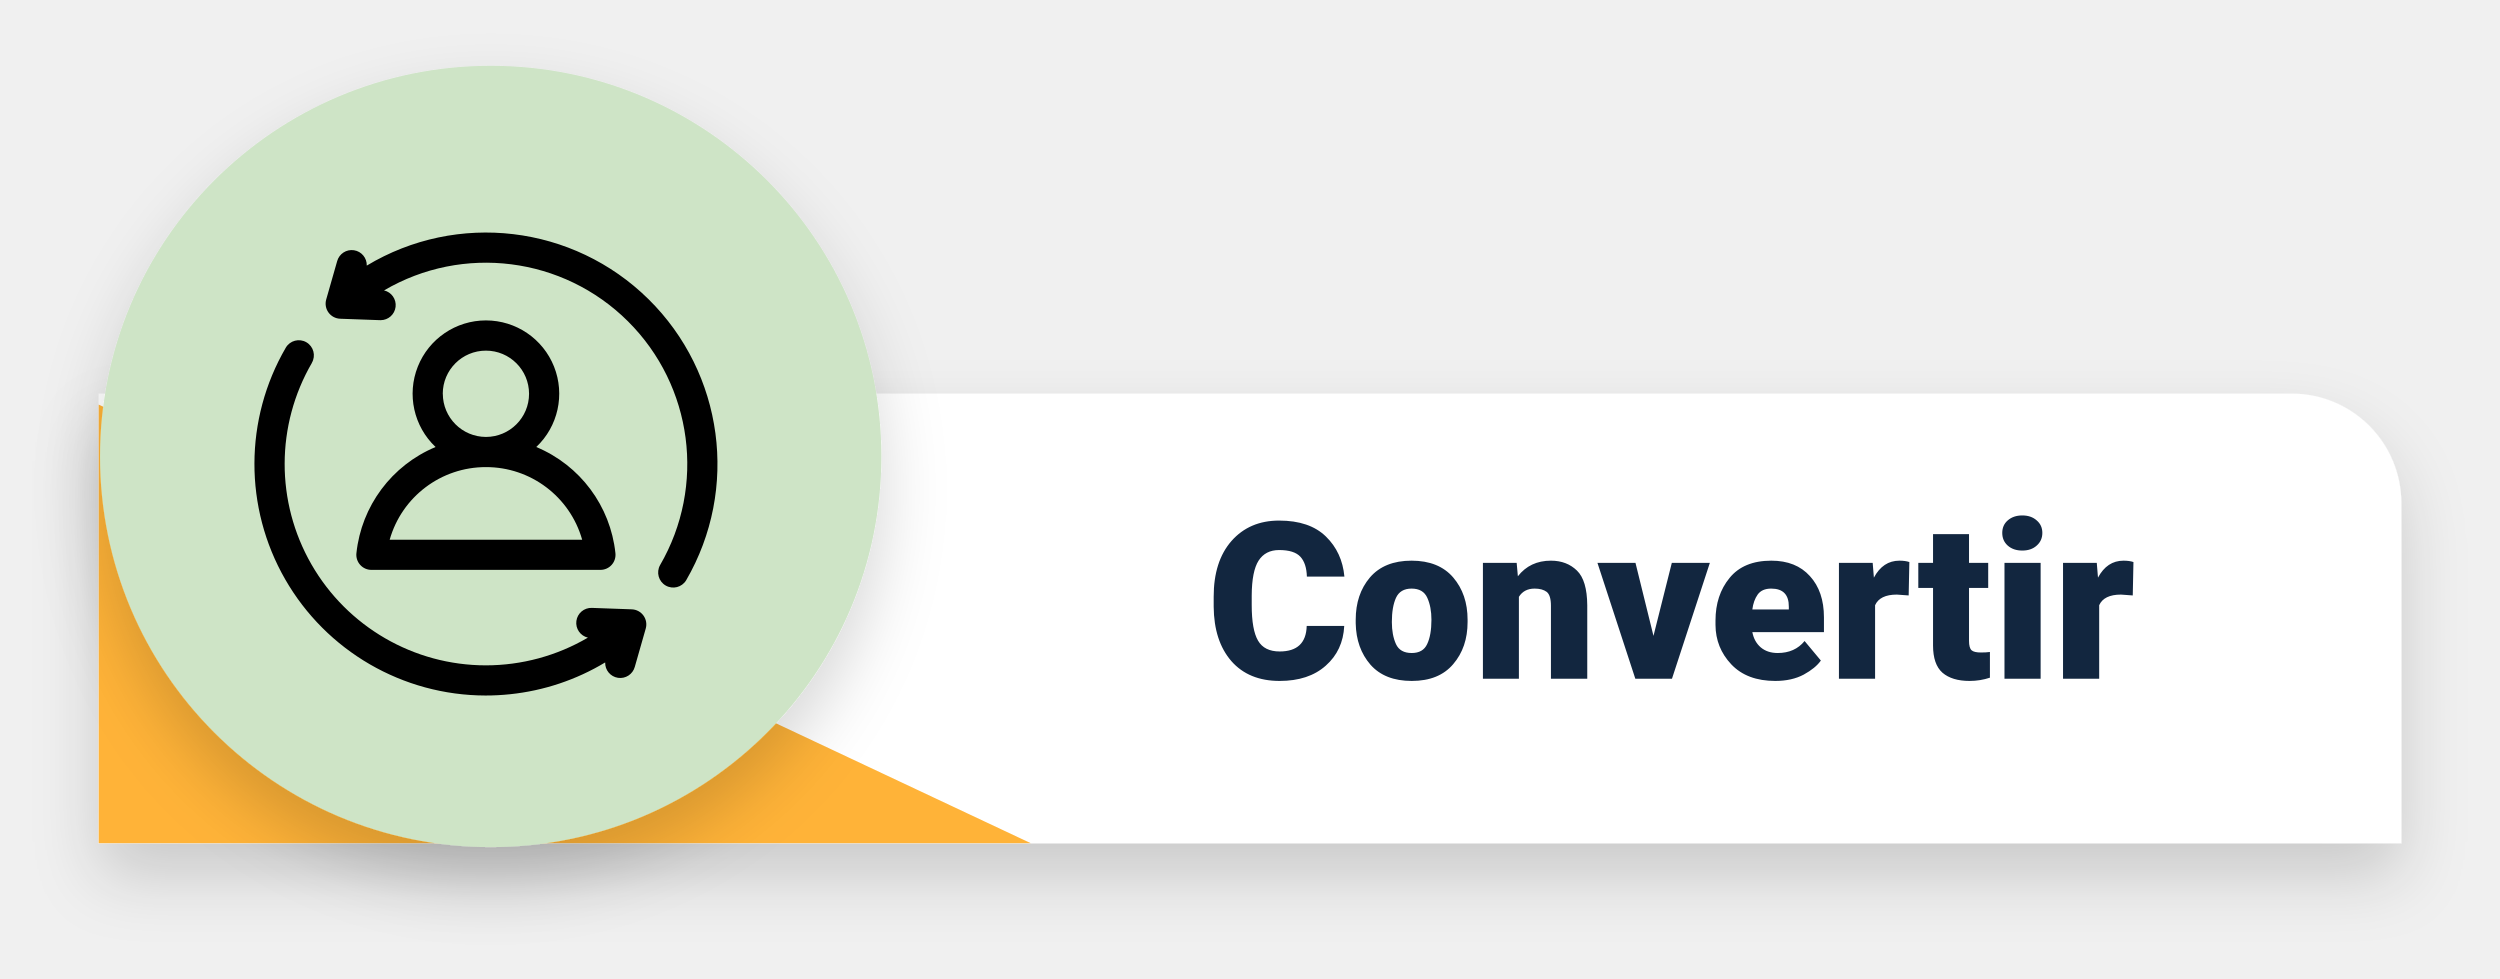
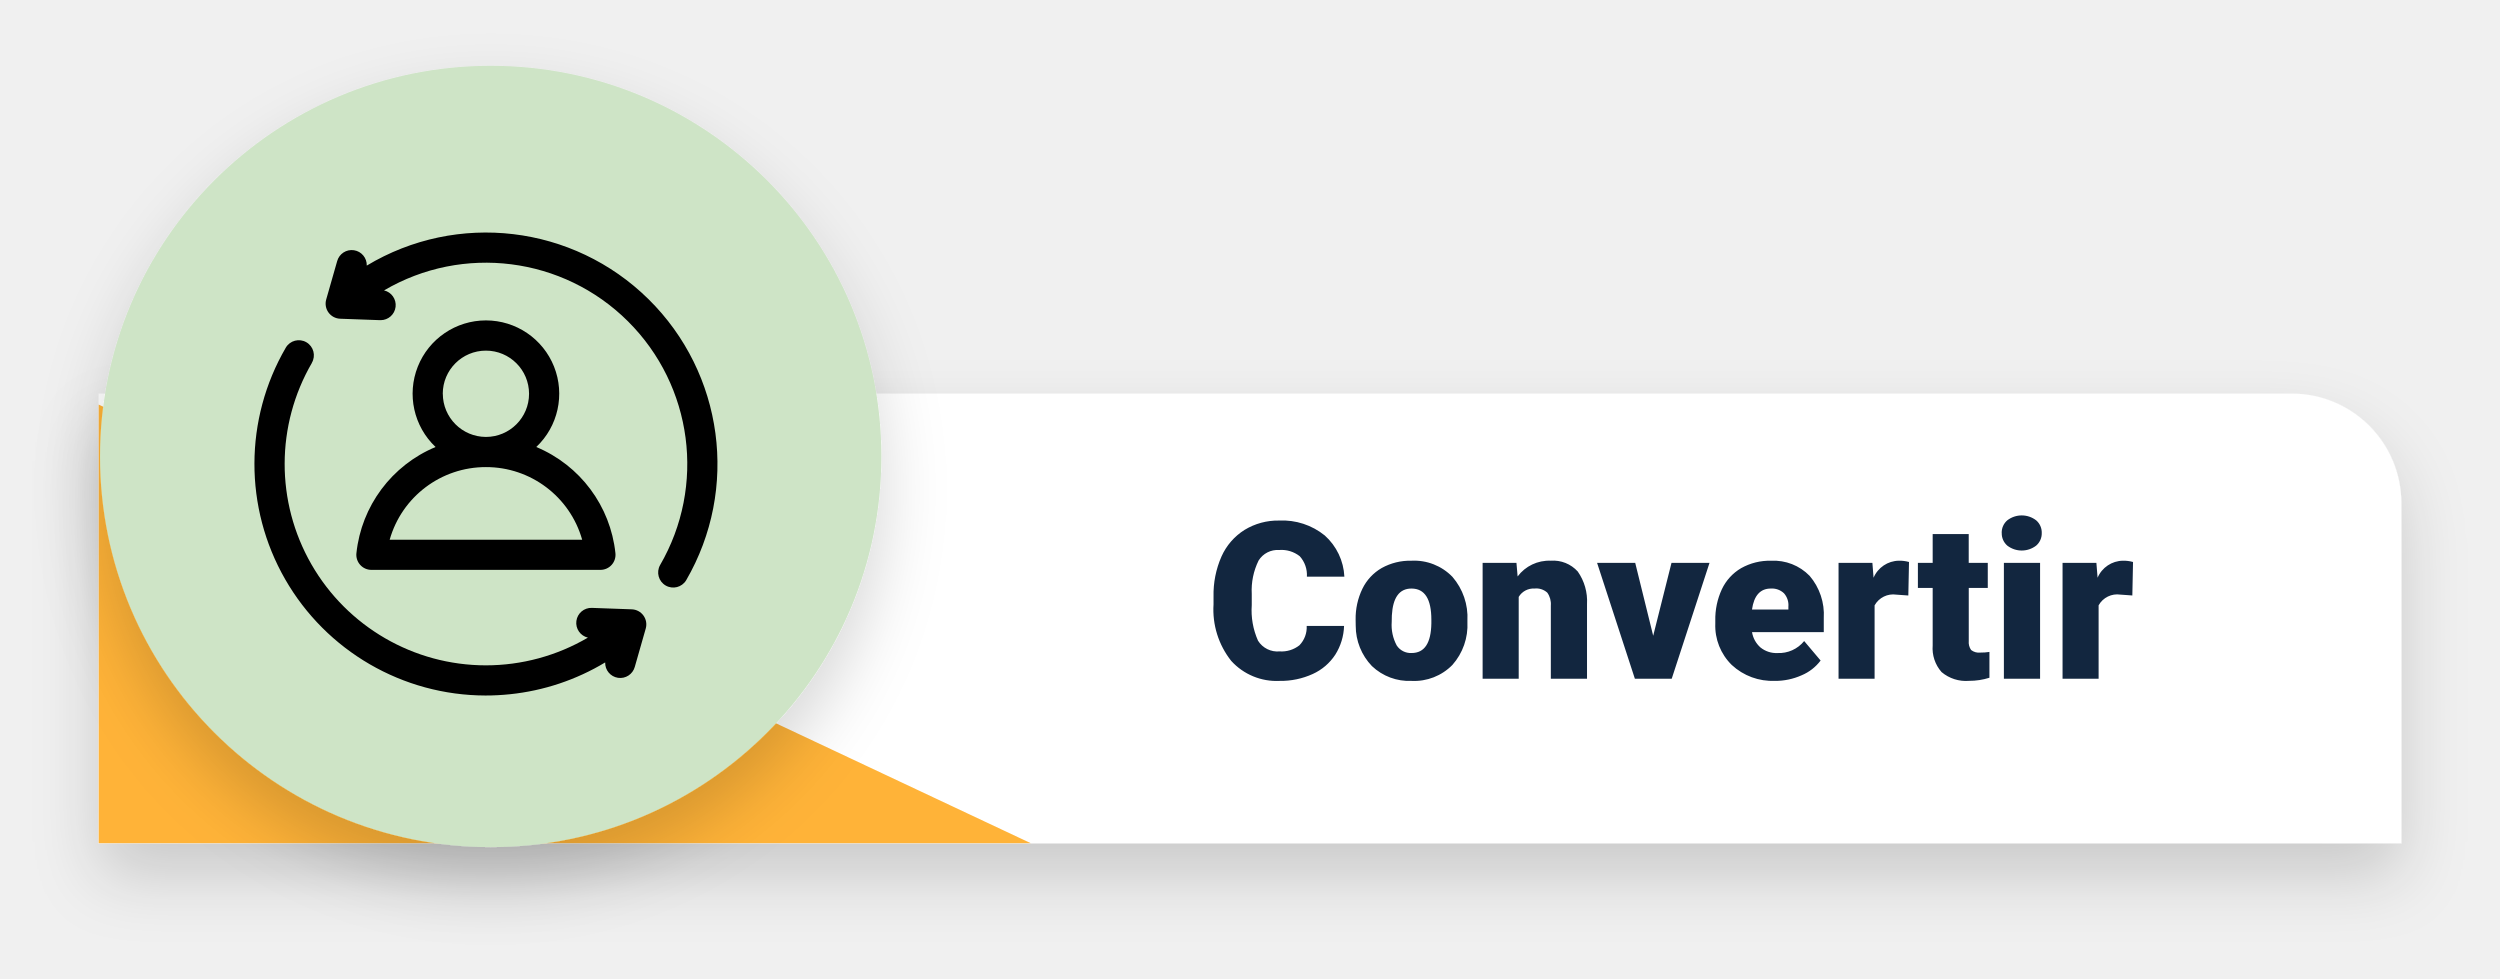
<svg xmlns="http://www.w3.org/2000/svg" width="228" height="89.256" viewBox="0 0 228 89.256">
  <defs>
-     <filter id="Rectángulo_276363" x="0" y="29.901" width="228" height="59" filterUnits="userSpaceOnUse">
+     <filter id="Trazado_749351" x="0" y="29.901" width="228" height="59" filterUnits="userSpaceOnUse">
      <feOffset dy="3" input="SourceAlpha" />
      <feGaussianBlur stdDeviation="3" result="blur" />
      <feFlood flood-opacity="0.161" />
      <feComposite operator="in" in2="blur" />
      <feComposite in="SourceGraphic" />
    </filter>
    <filter id="Trazado_502571" x="0.125" y="0" width="89.256" height="89.256" filterUnits="userSpaceOnUse">
      <feOffset dy="3" input="SourceAlpha" />
      <feGaussianBlur stdDeviation="3" result="blur-2" />
      <feFlood flood-opacity="0.161" />
      <feComposite operator="in" in2="blur-2" />
      <feComposite in="SourceGraphic" />
    </filter>
  </defs>
-   <g id="Grupo_1034307" data-name="Grupo 1034307" transform="translate(6080 6621)">
-     <g id="Grupo_876992" data-name="Grupo 876992" transform="translate(-6881 -11972.1)">
-       <g transform="matrix(1, 0, 0, 1, 801, 5351.1)" filter="url(#Rectángulo_276363)">
-         <path id="Rectángulo_276363-2" data-name="Rectángulo 276363" d="M0,0H200a10,10,0,0,1,10,10V41a0,0,0,0,1,0,0H0a0,0,0,0,1,0,0V0A0,0,0,0,1,0,0Z" transform="translate(9 35.9)" fill="#fff" />
-       </g>
-       <g id="Grupo_734093" data-name="Grupo 734093" transform="translate(-399.935)">
-         <g id="Grupo_734091" data-name="Grupo 734091" transform="translate(1029.935 -2175.645)">
-           <text id="Convertir" transform="translate(281 7569.643)" fill="#12263f" font-size="20" font-family="Roboto-Black, Roboto" font-weight="800">
-             <tspan x="0" y="19">Convertir</tspan>
-           </text>
-           <path id="Trazado_194609" data-name="Trazado 194609" d="M0,0,85,40H0Z" transform="translate(180 7563.643)" fill="#ffb338" />
-           <g id="tarea-completada" transform="translate(180.125 7532.744)">
-             <path id="Trazado_203286" data-name="Trazado 203286" d="M0,20.438ZM4.438,16" transform="translate(13.875 -13.525)" fill="#ffc846" />
-             <g transform="matrix(1, 0, 0, 1, -9.12, -6)" filter="url(#Trazado_502571)">
-               <path id="Trazado_502571-2" data-name="Trazado 502571" d="M295.256,259.628A35.628,35.628,0,1,1,259.628,224,35.629,35.629,0,0,1,295.256,259.628Zm0,0" transform="translate(-214.88 -218)" fill="#cee4c6" />
-             </g>
-           </g>
-         </g>
-         <g id="Grupo_734092" data-name="Grupo 734092" transform="translate(-153 161.131)">
-           <path id="Trazado_621730" data-name="Trazado 621730" d="M138.44,145.09A18.361,18.361,0,0,0,154.3,172.674a18.409,18.409,0,0,0,9.311-2.528,1.375,1.375,0,0,1,.364-2.713l3.639.131a1.376,1.376,0,0,1,1.273,1.752l-1,3.5a1.375,1.375,0,0,1-2.7-.409,21.029,21.029,0,0,1-8.668,2.9,21.485,21.485,0,0,1-2.25.118,21.113,21.113,0,0,1-18.212-31.72,1.375,1.375,0,1,1,2.377,1.384Zm5-8.871a21.111,21.111,0,0,1,29.13,28.7,1.376,1.376,0,0,1-2.378-1.384,18.361,18.361,0,0,0-25.172-25.056,1.375,1.375,0,0,1-.314,2.714h-.05l-3.639-.131a1.376,1.376,0,0,1-1.273-1.752l1-3.5a1.375,1.375,0,0,1,2.7.41Zm23.429.384ZM142.5,162.445a1.375,1.375,0,0,0,1.368,1.522h20.886a1.375,1.375,0,0,0,1.368-1.522,11.84,11.84,0,0,0-7.219-9.684,6.686,6.686,0,1,0-9.183,0A11.84,11.84,0,0,0,142.5,162.445Zm7.875-14.538a3.935,3.935,0,1,1,3.937,3.935h0A3.94,3.94,0,0,1,150.38,147.907Zm3.933,6.686h0a9.106,9.106,0,0,1,8.78,6.622H145.534a9.107,9.107,0,0,1,8.78-6.622Z" transform="translate(1243.94 5077.975)" />
-         </g>
+   <g id="Grupo_1034310" data-name="Grupo 1034310" transform="translate(6080 6621)">
+     <g transform="matrix(1, 0, 0, 1, -6080, -6621)" filter="url(#Trazado_749351)">
+       <path id="Trazado_749351-2" data-name="Trazado 749351" d="M0,0H200a10,10,0,0,1,10,10V41H0Z" transform="translate(9 35.9)" fill="#fff" />
+     </g>
+     <path id="Trazado_749352" data-name="Trazado 749352" d="M12.578,14.186a5.193,5.193,0,0,1-.8,2.622A4.833,4.833,0,0,1,9.722,18.57,7,7,0,0,1,6.7,19.2a5.584,5.584,0,0,1-4.414-1.826A7.54,7.54,0,0,1,.674,12.213v-.7A8.607,8.607,0,0,1,1.4,7.853,5.513,5.513,0,0,1,3.5,5.431,5.844,5.844,0,0,1,6.66,4.576a6.129,6.129,0,0,1,4.16,1.362,5.383,5.383,0,0,1,1.787,3.755H9.189a2.547,2.547,0,0,0-.654-1.865A2.691,2.691,0,0,0,6.66,7.262a2.048,2.048,0,0,0-1.875.957,6.151,6.151,0,0,0-.625,3.057v1.006a6.806,6.806,0,0,0,.571,3.252A2.091,2.091,0,0,0,6.7,16.51a2.632,2.632,0,0,0,1.807-.557,2.363,2.363,0,0,0,.664-1.768Zm1.055-.566a6.236,6.236,0,0,1,.615-2.817,4.4,4.4,0,0,1,1.768-1.9,5.323,5.323,0,0,1,2.705-.664,4.858,4.858,0,0,1,3.74,1.47,5.64,5.64,0,0,1,1.367,4v.117a5.472,5.472,0,0,1-1.372,3.921A4.871,4.871,0,0,1,18.74,19.2a4.927,4.927,0,0,1-3.623-1.353,5.29,5.29,0,0,1-1.475-3.667Zm3.291.205a3.932,3.932,0,0,0,.459,2.148,1.529,1.529,0,0,0,1.357.684q1.758,0,1.8-2.705v-.332q0-2.842-1.816-2.842-1.65,0-1.787,2.451ZM28.3,8.434l.107,1.24a3.583,3.583,0,0,1,3.018-1.436,3.015,3.015,0,0,1,2.466.986,4.7,4.7,0,0,1,.845,2.969V19h-3.3V12.33a1.783,1.783,0,0,0-.322-1.177,1.491,1.491,0,0,0-1.172-.376,1.569,1.569,0,0,0-1.436.762V19H25.215V8.434Zm12.471,6.65,1.67-6.65h3.467L42.461,19H39.1L35.654,8.434h3.477Zm11.1,4.111a5.432,5.432,0,0,1-3.936-1.45,5.008,5.008,0,0,1-1.5-3.774V13.7a6.489,6.489,0,0,1,.6-2.861,4.395,4.395,0,0,1,1.753-1.919,5.292,5.292,0,0,1,2.734-.679A4.574,4.574,0,0,1,55.039,9.62a5.43,5.43,0,0,1,1.289,3.853v1.279H49.785a2.372,2.372,0,0,0,.771,1.4,2.3,2.3,0,0,0,1.543.508,2.958,2.958,0,0,0,2.441-1.094l1.5,1.777A4.2,4.2,0,0,1,54.3,18.692,5.891,5.891,0,0,1,51.875,19.2ZM51.5,10.777q-1.445,0-1.719,1.914h3.32v-.254a1.63,1.63,0,0,0-.4-1.226A1.593,1.593,0,0,0,51.5,10.777Zm12.539.635-1.084-.078a1.947,1.947,0,0,0-1.992.977V19H57.676V8.434h3.086l.107,1.357a2.548,2.548,0,0,1,2.314-1.553,3.209,3.209,0,0,1,.918.117Zm5.508-5.605V8.434h1.738v2.285H69.551v4.834a1.234,1.234,0,0,0,.215.83,1.152,1.152,0,0,0,.85.234,4.828,4.828,0,0,0,.82-.059v2.354a6.074,6.074,0,0,1-1.855.283,3.448,3.448,0,0,1-2.51-.8,3.282,3.282,0,0,1-.811-2.432V10.719H64.912V8.434H66.26V5.807ZM76.055,19h-3.3V8.434h3.3Zm-3.5-13.291a1.469,1.469,0,0,1,.508-1.152,2.159,2.159,0,0,1,2.637,0,1.469,1.469,0,0,1,.508,1.152A1.469,1.469,0,0,1,75.7,6.861a2.159,2.159,0,0,1-2.637,0A1.469,1.469,0,0,1,72.559,5.709Zm11.914,5.7-1.084-.078a1.947,1.947,0,0,0-1.992.977V19H78.105V8.434h3.086L81.3,9.791a2.548,2.548,0,0,1,2.314-1.553,3.209,3.209,0,0,1,.918.117Z" transform="translate(-5970 -6578.102)" fill="#12263f" />
+     <path id="Trazado_194609" data-name="Trazado 194609" d="M0,0,85,40H0Z" transform="translate(-6071 -6584.102)" fill="#ffb338" />
+     <g id="tarea-completada" transform="translate(-6070.875 -6615)">
+       <path id="Trazado_203286" data-name="Trazado 203286" d="M0,20.438ZM4.438,16" transform="translate(13.875 -13.525)" fill="#ffc846" />
+       <g transform="matrix(1, 0, 0, 1, -9.13, -6)" filter="url(#Trazado_502571)">
+         <path id="Trazado_502571-2" data-name="Trazado 502571" d="M295.256,259.628A35.628,35.628,0,1,1,259.628,224,35.629,35.629,0,0,1,295.256,259.628Zm0,0" transform="translate(-214.87 -218)" fill="#cee4c6" />
      </g>
    </g>
+     <path id="Trazado_621730" data-name="Trazado 621730" d="M138.44,145.09A18.361,18.361,0,0,0,154.3,172.674a18.409,18.409,0,0,0,9.311-2.528,1.375,1.375,0,0,1,.364-2.713l3.639.131a1.376,1.376,0,0,1,1.273,1.752l-1,3.5a1.375,1.375,0,0,1-2.7-.409,21.029,21.029,0,0,1-8.668,2.9,21.485,21.485,0,0,1-2.25.118,21.113,21.113,0,0,1-18.212-31.72,1.375,1.375,0,1,1,2.377,1.384Zm5-8.871a21.111,21.111,0,0,1,29.13,28.7,1.376,1.376,0,0,1-2.378-1.384,18.361,18.361,0,0,0-25.172-25.056,1.375,1.375,0,0,1-.314,2.714h-.05l-3.639-.131a1.376,1.376,0,0,1-1.273-1.752l1-3.5a1.375,1.375,0,0,1,2.7.41Zm23.429.384ZM142.5,162.445a1.375,1.375,0,0,0,1.368,1.522h20.886a1.375,1.375,0,0,0,1.368-1.522,11.84,11.84,0,0,0-7.219-9.684,6.686,6.686,0,1,0-9.183,0A11.84,11.84,0,0,0,142.5,162.445Zm7.875-14.538a3.935,3.935,0,1,1,3.937,3.935h0A3.94,3.94,0,0,1,150.38,147.907Zm3.933,6.686h0a9.106,9.106,0,0,1,8.78,6.622H145.534a9.107,9.107,0,0,1,8.78-6.622Z" transform="translate(-6189.995 -6732.994)" />
  </g>
</svg>
